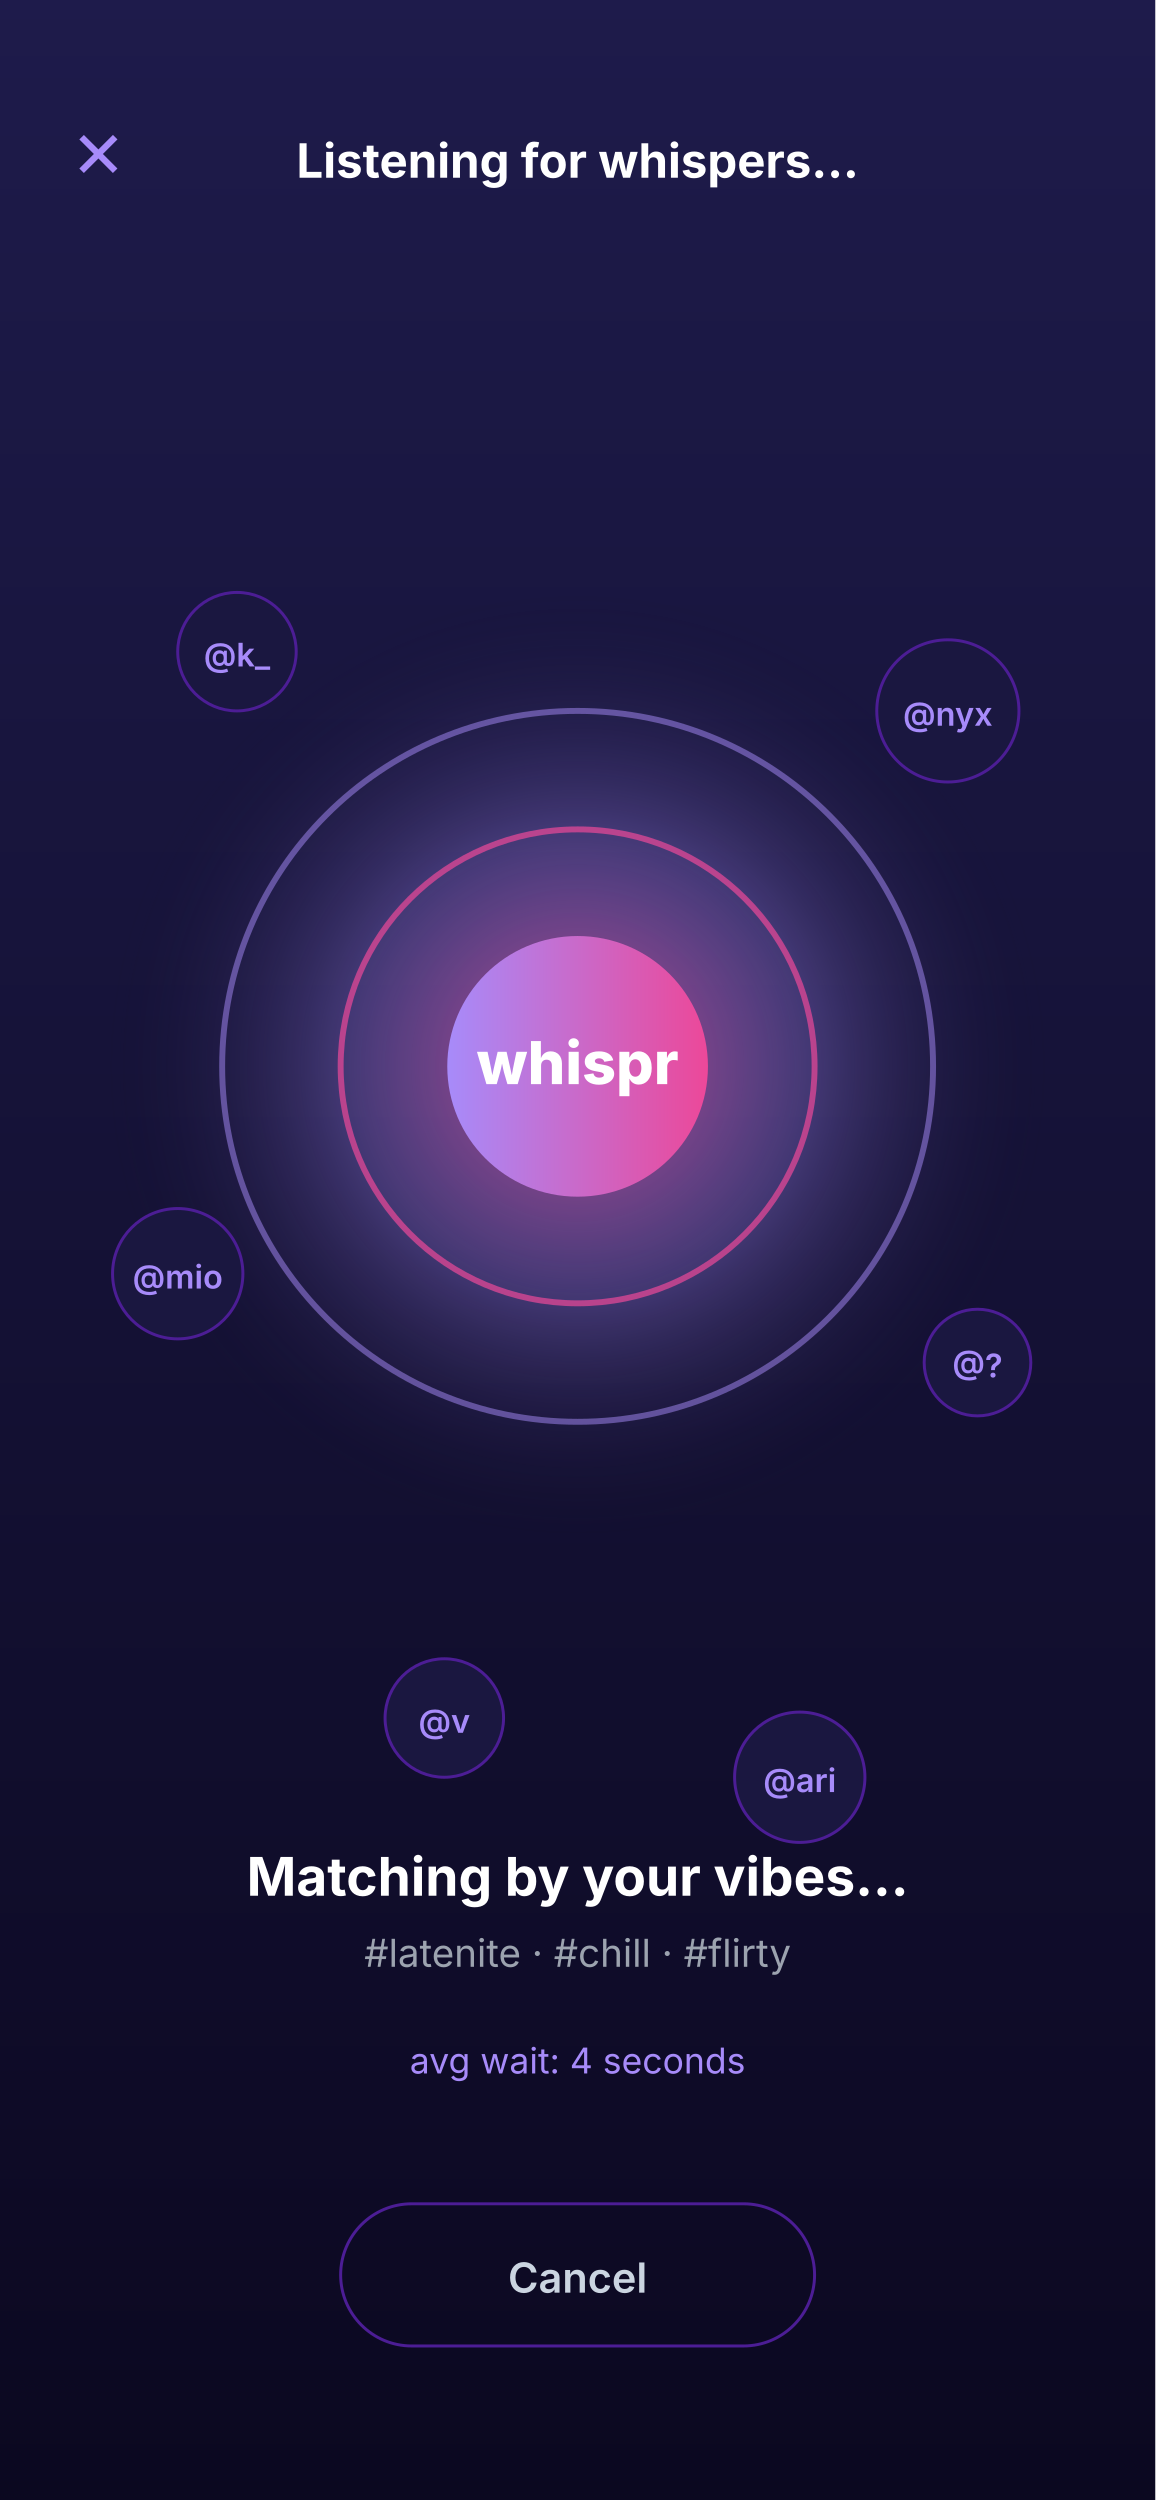
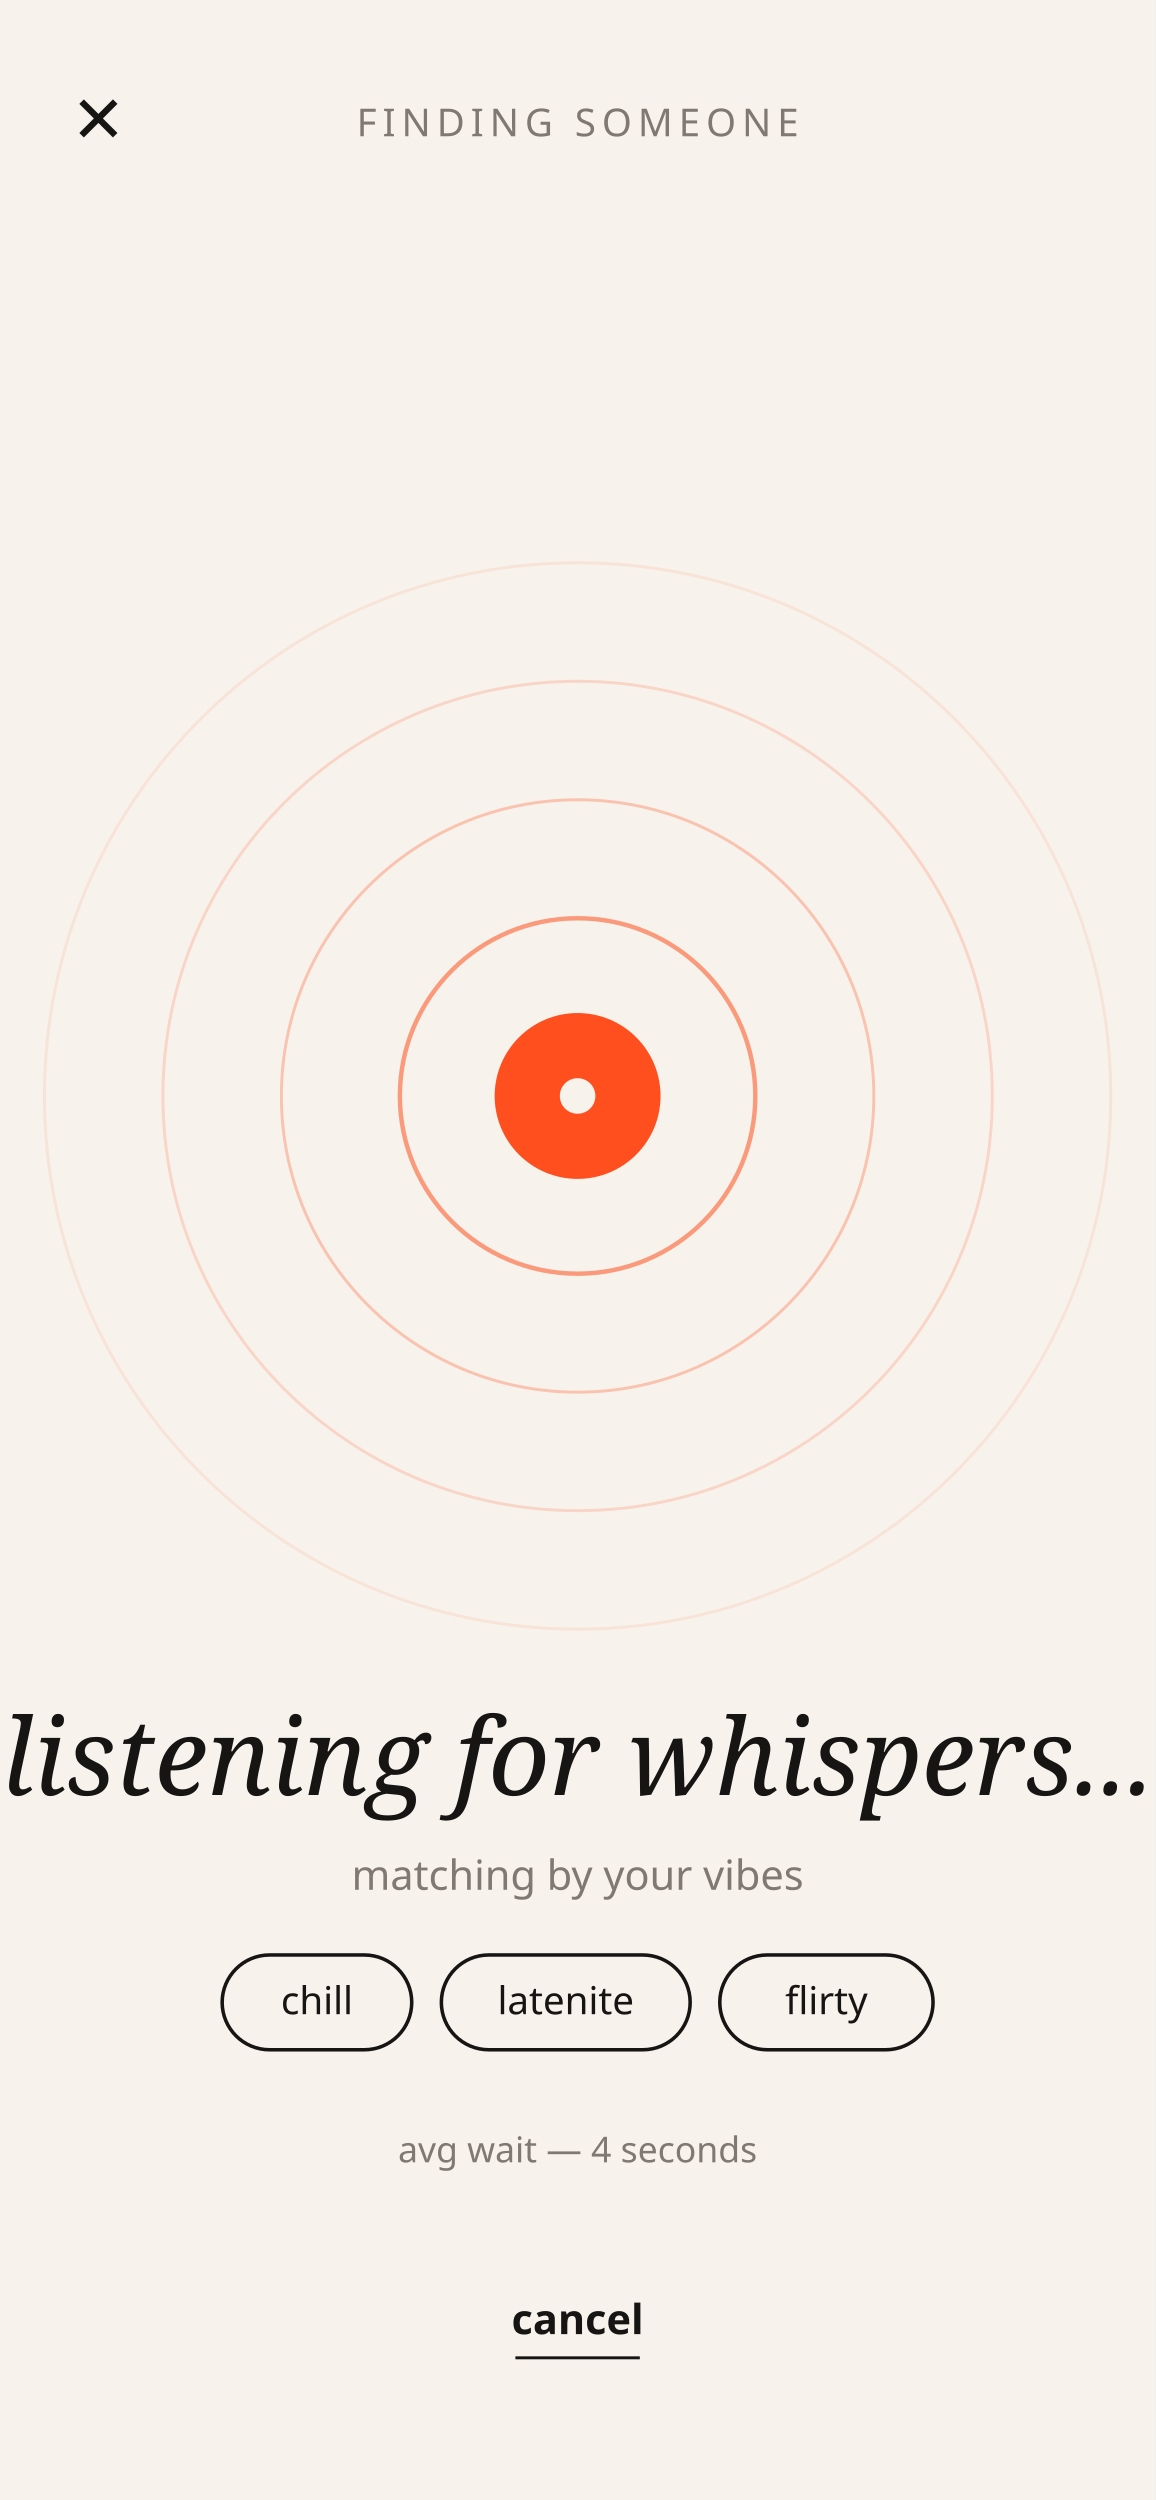
<svg xmlns="http://www.w3.org/2000/svg" viewBox="0 0 390 844" width="390" height="844">
-   <defs>
-     <radialGradient id="pulse" cx="0.5" cy="0.5" r="0.5">
-       <stop offset="0" stop-color="#ec4899" stop-opacity="0.8" />
-       <stop offset="0.5" stop-color="#a78bfa" stop-opacity="0.3" />
-       <stop offset="1" stop-color="#0b0820" stop-opacity="0" />
-     </radialGradient>
-     <linearGradient id="bg" x1="0" y1="0" x2="0" y2="1">
-       <stop offset="0" stop-color="#1e1b4b" />
-       <stop offset="1" stop-color="#0b0820" />
-     </linearGradient>
-     <linearGradient id="accent" x1="0" y1="0" x2="1" y2="0">
-       <stop offset="0" stop-color="#a78bfa" />
-       <stop offset="1" stop-color="#ec4899" />
-     </linearGradient>
-   </defs>
-   <rect width="390" height="844" fill="url(#bg)" />
-   <text x="24" y="60" fill="#a78bfa" font-family="Inter" font-size="22">✕</text>
-   <text x="195" y="60" text-anchor="middle" fill="#fff" font-family="Inter" font-size="16" font-weight="700">Listening for whispers...</text>
-   <g transform="translate(195,360)">
-     <circle r="160" fill="url(#pulse)" />
-     <circle r="120" fill="none" stroke="#a78bfa" stroke-width="2" opacity="0.5" />
-     <circle r="80" fill="none" stroke="#ec4899" stroke-width="2" opacity="0.7" />
-     <circle r="44" fill="url(#accent)" />
-     <text y="6" text-anchor="middle" fill="#fff" font-family="Inter" font-size="20" font-weight="800">whispr</text>
+   <rect width="390" height="844" fill="#F7F3EC" />
+   <text x="24" y="48" font-family="'Geist', system-ui, sans-serif" font-size="22" fill="#161513">✕</text>
+   <text x="195" y="46" text-anchor="middle" font-family="'Geist', system-ui, sans-serif" font-size="13" letter-spacing="2" fill="#807972">FINDING SOMEONE</text>
+   <g transform="translate(195,370)" fill="none" stroke="#FF4F1F">
+     <circle r="180" stroke-width="1" opacity="0.10" />
+     <circle r="140" stroke-width="1" opacity="0.18" />
+     <circle r="100" stroke-width="1" opacity="0.30" />
+     <circle r="60" stroke-width="1.5" opacity="0.55" />
  </g>
-   <g font-family="Inter" font-size="11" font-weight="600">
-     <circle cx="80" cy="220" r="20" fill="#1a1740" stroke="#4c1d95" />
-     <text x="80" y="225" text-anchor="middle" fill="#a78bfa">@k_</text>
-     <circle cx="320" cy="240" r="24" fill="#1a1740" stroke="#4c1d95" />
-     <text x="320" y="245" text-anchor="middle" fill="#a78bfa">@nyx</text>
-     <circle cx="60" cy="430" r="22" fill="#1a1740" stroke="#4c1d95" />
-     <text x="60" y="435" text-anchor="middle" fill="#a78bfa">@mio</text>
-     <circle cx="330" cy="460" r="18" fill="#1a1740" stroke="#4c1d95" />
-     <text x="330" y="465" text-anchor="middle" fill="#a78bfa">@?</text>
-     <circle cx="150" cy="580" r="20" fill="#1a1740" stroke="#4c1d95" />
-     <text x="150" y="585" text-anchor="middle" fill="#a78bfa">@v</text>
-     <circle cx="270" cy="600" r="22" fill="#1a1740" stroke="#4c1d95" />
-     <text x="270" y="605" text-anchor="middle" fill="#a78bfa">@ari</text>
+   <circle cx="195" cy="370" r="28" fill="#FF4F1F" />
+   <circle cx="195" cy="370" r="6" fill="#F7F3EC" />
+   <text x="195" y="606" text-anchor="middle" font-family="'Instrument Serif', Georgia, serif" font-style="italic" font-size="36" fill="#161513">listening for whispers...</text>
+   <text x="195" y="638" text-anchor="middle" font-family="'Geist', system-ui, sans-serif" font-size="14" fill="#807972">matching by your vibes</text>
+   <g font-family="'Geist', system-ui, sans-serif" font-size="13" font-weight="500">
+     <g transform="translate(75,660)">
+       <rect width="64" height="32" rx="16" fill="none" stroke="#161513" stroke-width="1.2" />
+       <text x="32" y="20" text-anchor="middle" fill="#161513">chill</text>
+     </g>
+     <g transform="translate(149,660)">
+       <rect width="84" height="32" rx="16" fill="none" stroke="#161513" stroke-width="1.2" />
+       <text x="42" y="20" text-anchor="middle" fill="#161513">latenite</text>
+     </g>
+     <g transform="translate(243,660)">
+       <rect width="72" height="32" rx="16" fill="none" stroke="#161513" stroke-width="1.2" />
+       <text x="36" y="20" text-anchor="middle" fill="#161513">flirty</text>
+     </g>
  </g>
-   <text x="195" y="640" text-anchor="middle" fill="#fff" font-family="Inter" font-size="18" font-weight="700">Matching by your vibes...</text>
-   <text x="195" y="664" text-anchor="middle" fill="#9ca3af" font-family="Inter" font-size="13">#latenite · #chill · #flirty</text>
-   <text x="195" y="700" text-anchor="middle" fill="#a78bfa" font-family="Inter" font-size="12">avg wait: 4 seconds</text>
-   <rect x="115" y="744" width="160" height="48" rx="24" fill="none" stroke="#4c1d95" />
-   <text x="195" y="774" text-anchor="middle" fill="#cbd5e1" font-family="Inter" font-size="14" font-weight="600">Cancel</text>
+   <text x="195" y="730" text-anchor="middle" font-family="'Geist', system-ui, sans-serif" font-size="12" fill="#807972">avg wait — 4 seconds</text>
+   <text x="195" y="788" text-anchor="middle" font-family="'Geist', system-ui, sans-serif" font-size="14" font-weight="600" fill="#161513">cancel</text>
+   <line x1="174" y1="796" x2="216" y2="796" stroke="#161513" stroke-width="1" />
</svg>
